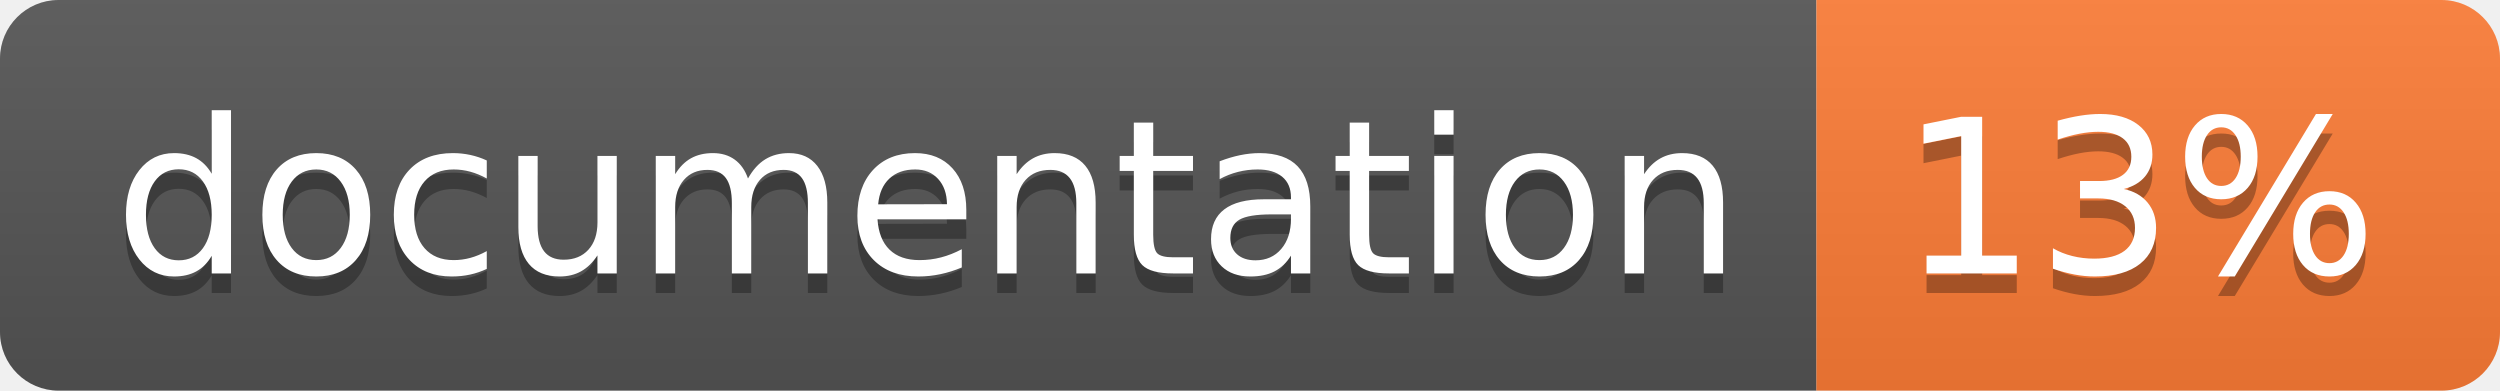
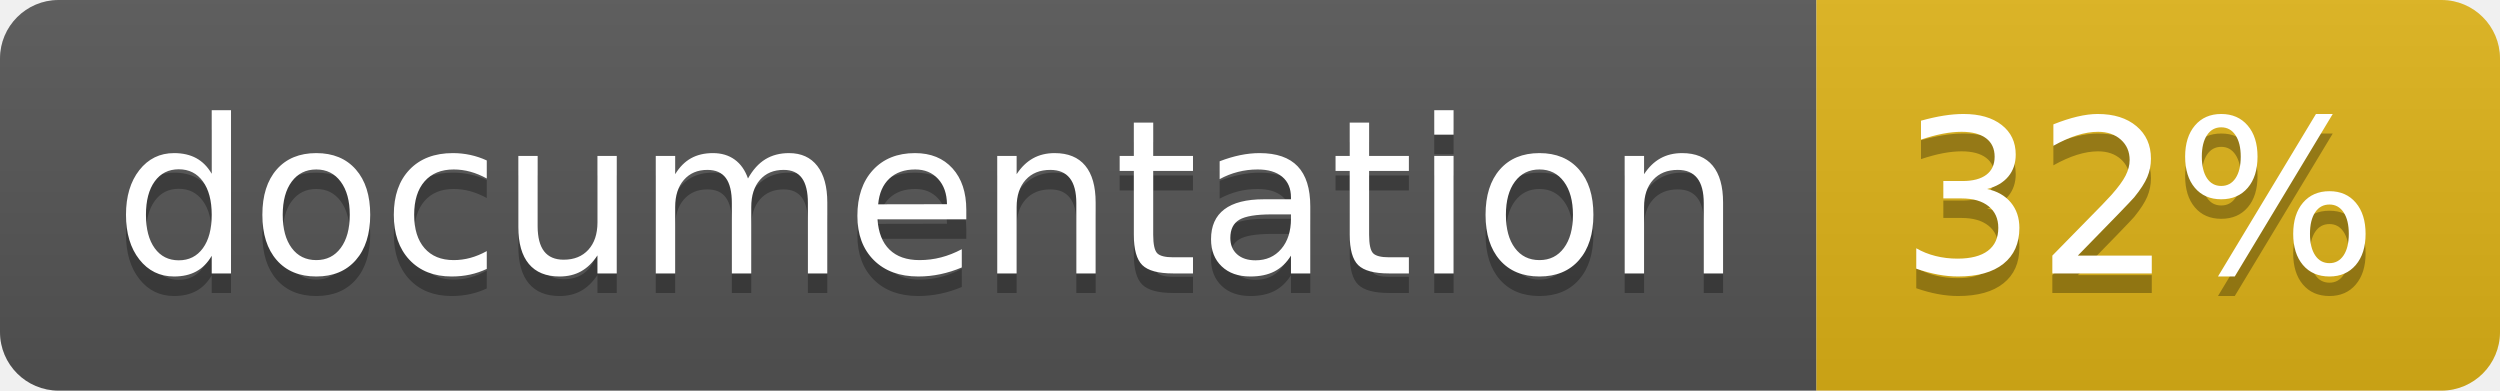
<svg xmlns="http://www.w3.org/2000/svg" width="128" height="20">
  <linearGradient id="b" x2="0" y2="100%">
    <stop offset="0" stop-color="#bbb" stop-opacity=".1" />
    <stop offset="1" stop-opacity=".1" />
  </linearGradient>
  <clipPath id="a">
    <rect width="128" height="20" rx="3" fill="#fff" />
  </clipPath>
  <g clip-path="url(#a)">
    <path fill="#555" d="M0 0h93v20H0z" />
-     <path fill="#fe7d37" d="M93 0h35v20H93z" />
+     <path fill="#dfb317" d="M93 0h35v20H93z" />
    <path fill="url(#b)" d="M0 0h128v20H0z" />
  </g>
  <g fill="#fff" text-anchor="middle" font-family="DejaVu Sans,Verdana,Geneva,sans-serif" font-size="110">
    <text x="475" y="150" fill="#010101" fill-opacity=".3" transform="scale(.1)" textLength="830">
      documentation
    </text>
    <text x="475" y="140" transform="scale(.1)" textLength="830">
      documentation
    </text>
    <text x="1095" y="150" fill="#010101" fill-opacity=".3" transform="scale(.1)" textLength="250">
-       13%
+       32%
    </text>
    <text x="1095" y="140" transform="scale(.1)" textLength="250">
-       13%
+       32%
    </text>
  </g>
</svg>
